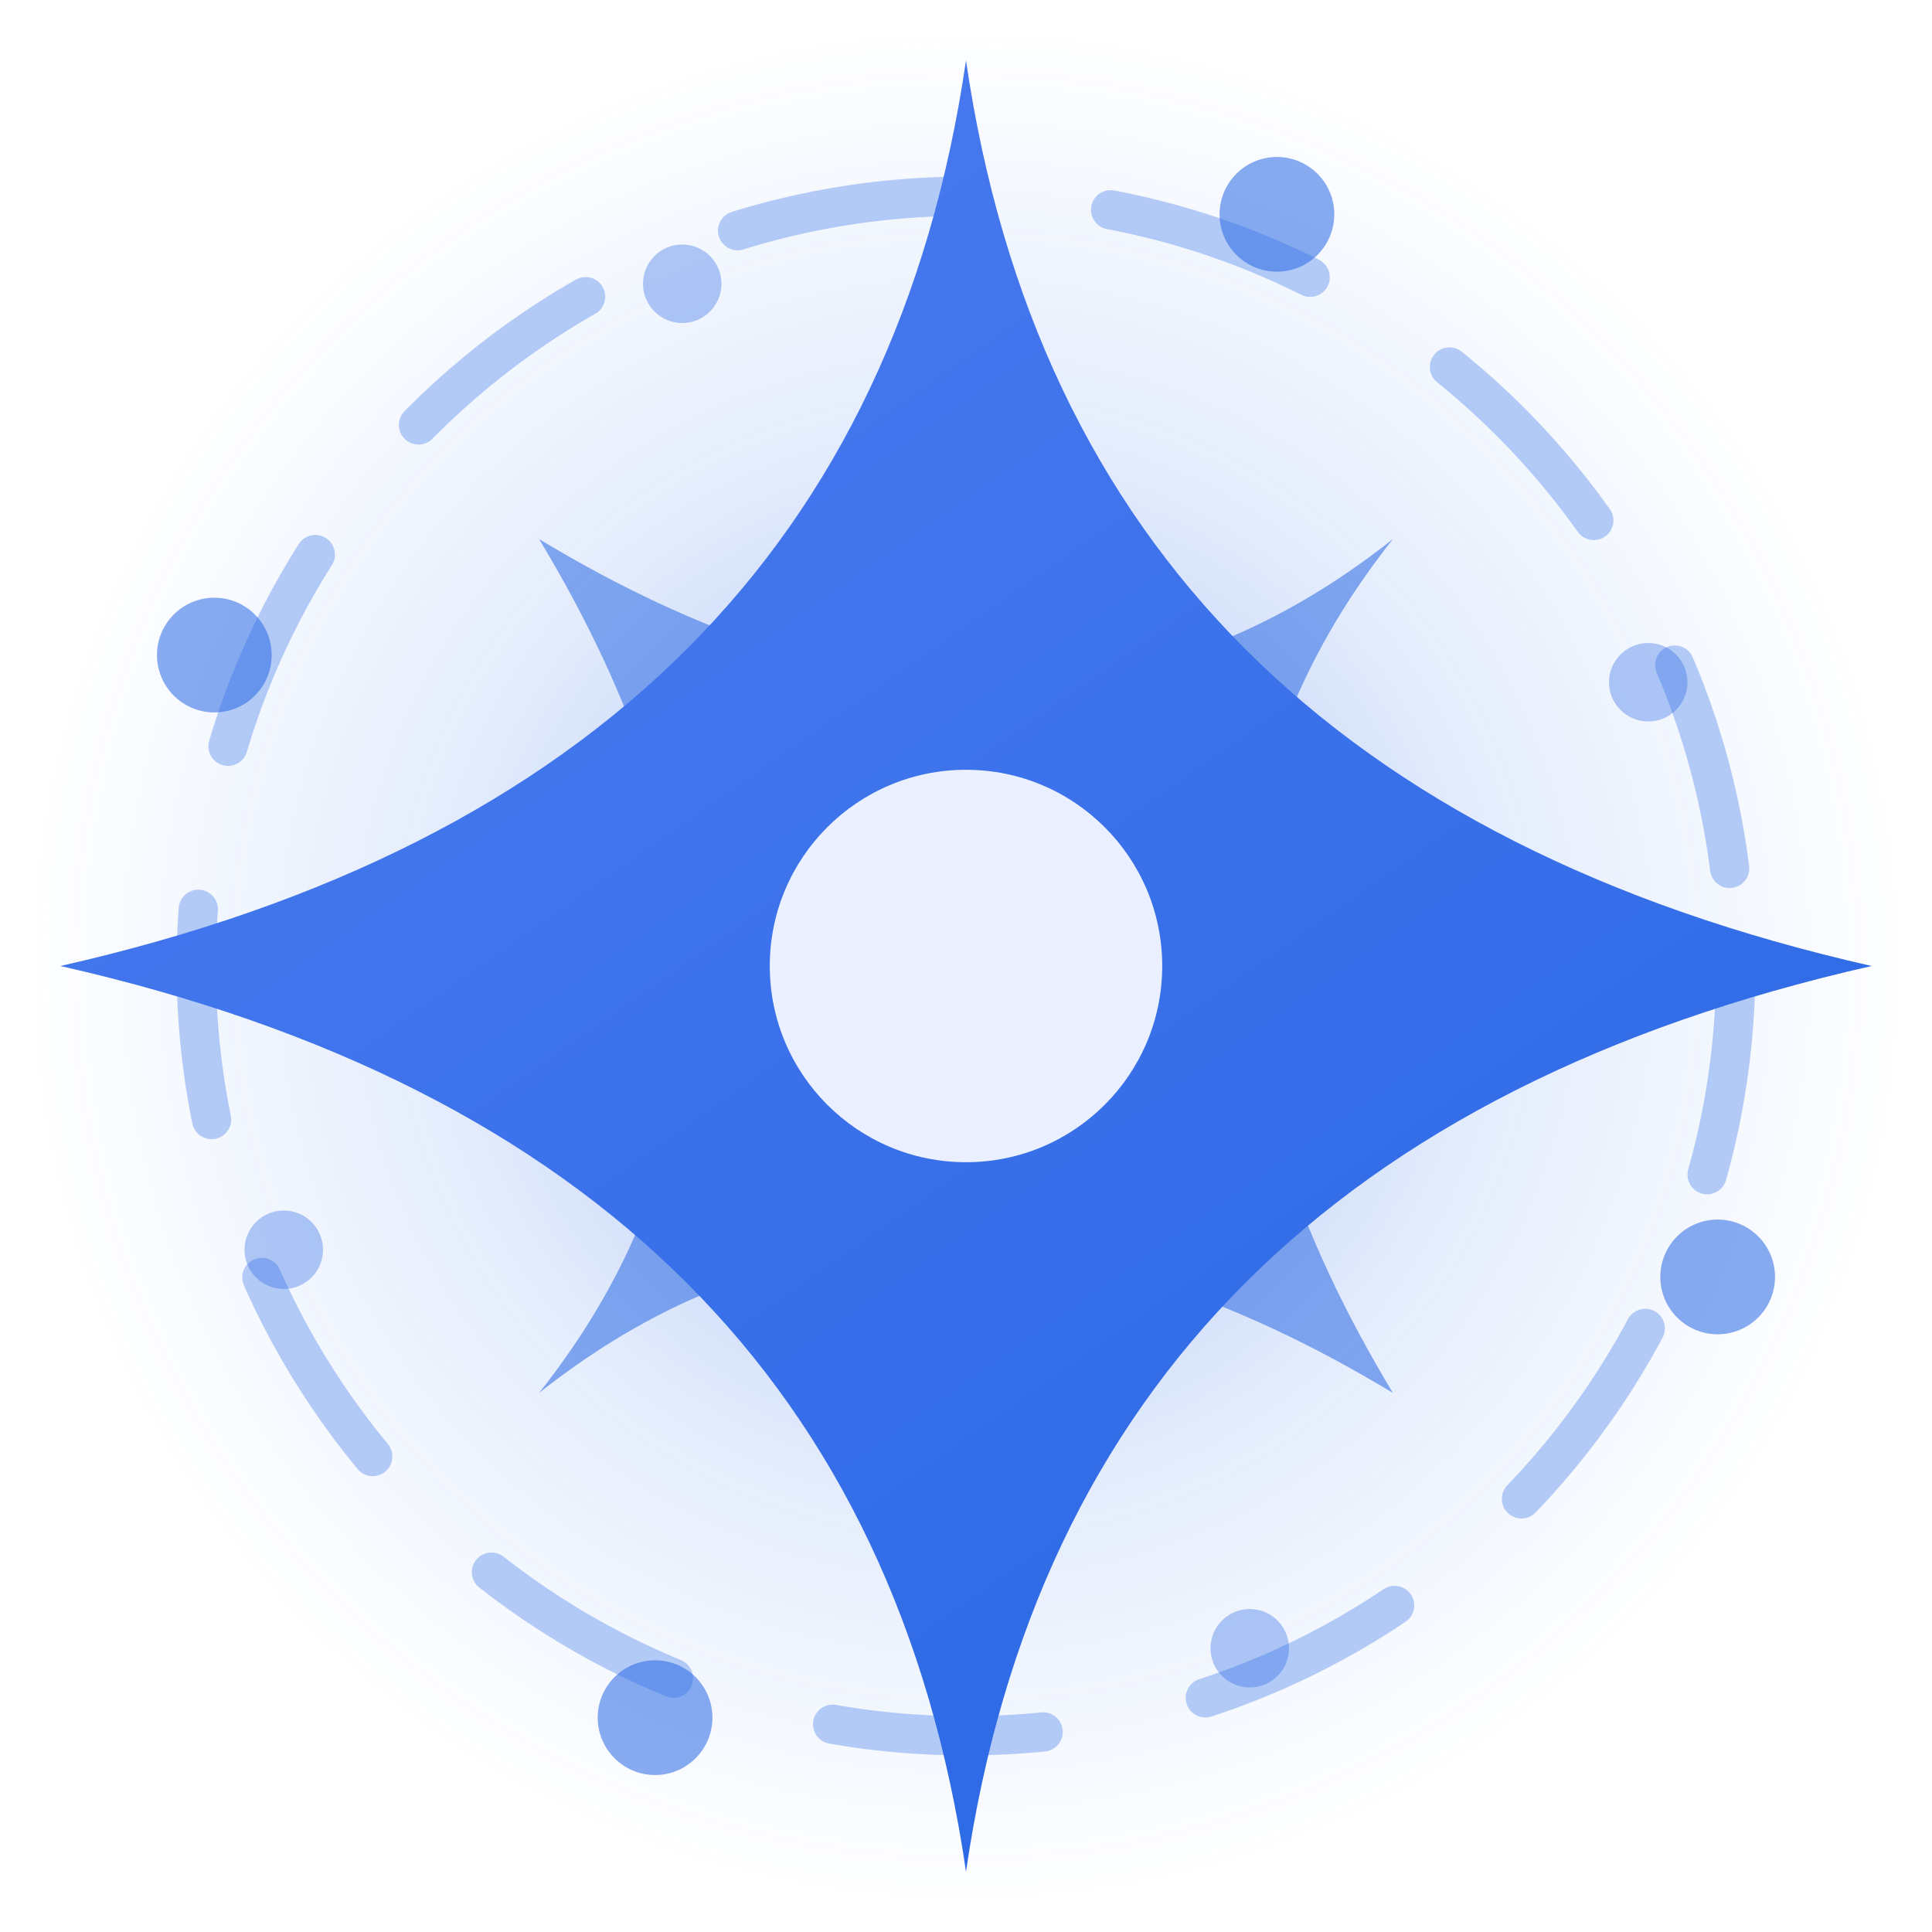
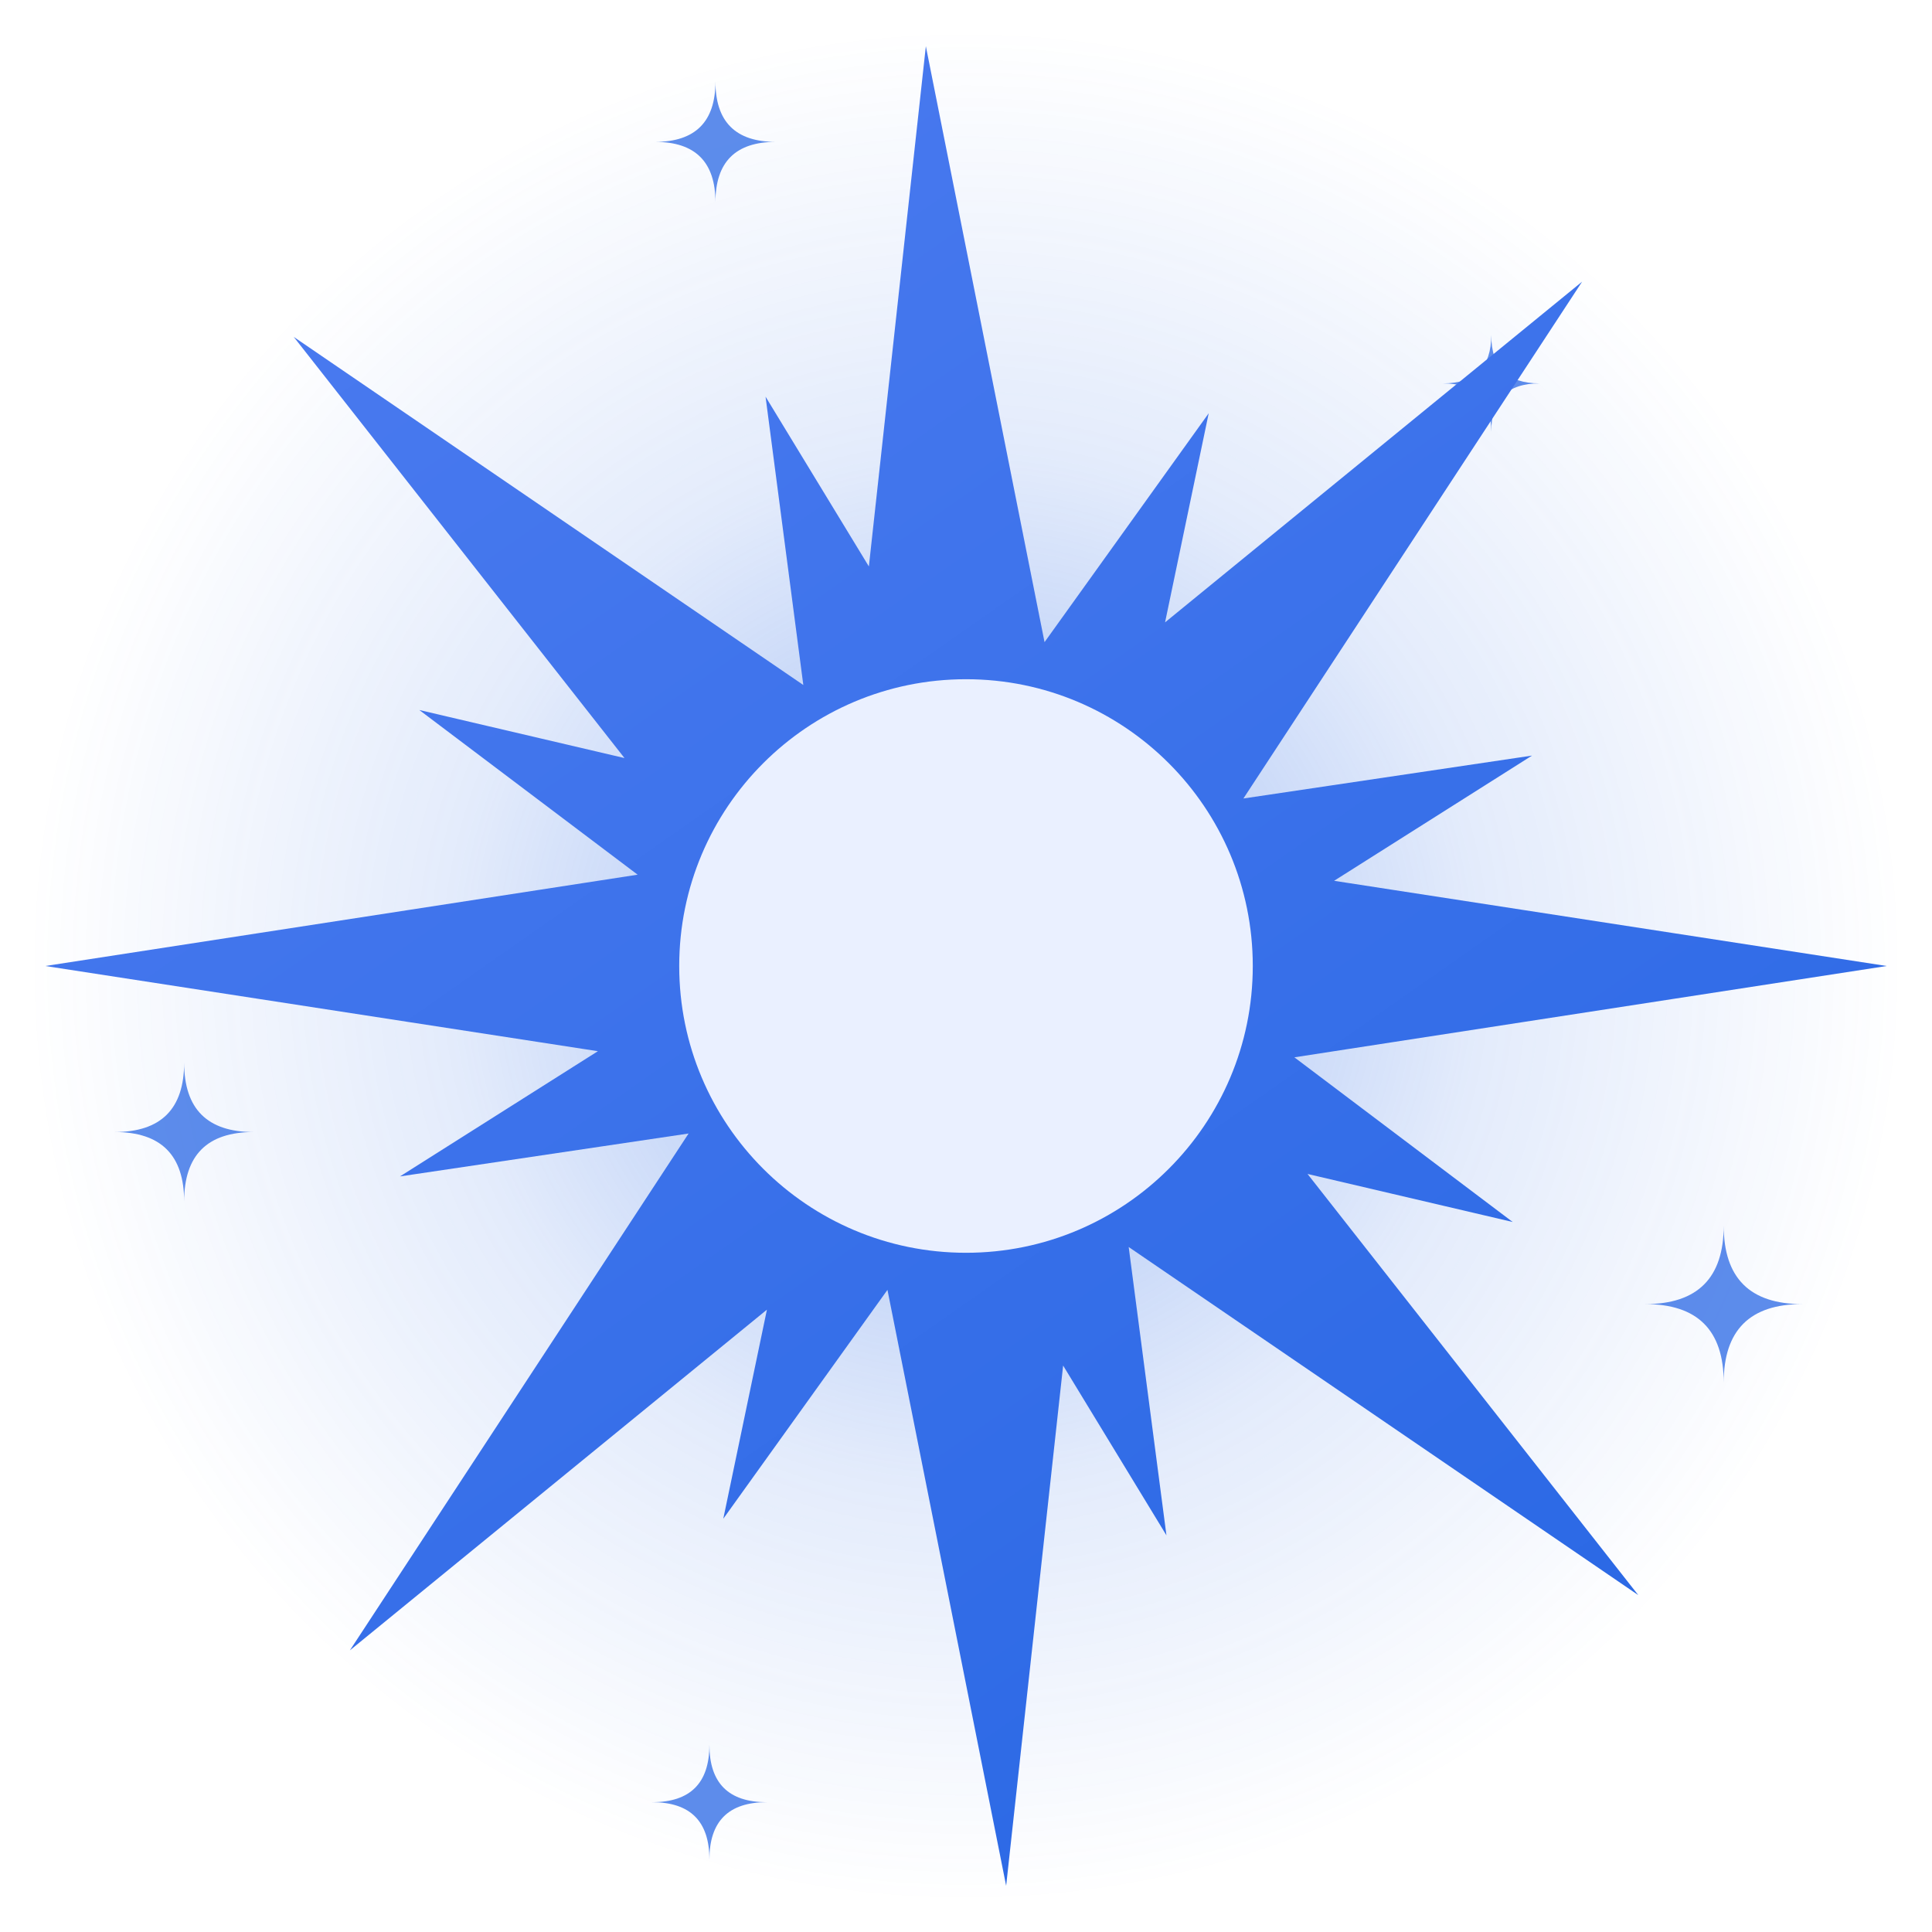
<svg xmlns="http://www.w3.org/2000/svg" viewBox="0 0 64 64" width="64" height="64" role="img" aria-label="NovaTools">
  <defs>
    <radialGradient id="novatools-halo" cx="50%" cy="50%" r="50%">
      <stop offset="0%" stop-color="#2867E4" stop-opacity="0.45" />
      <stop offset="55%" stop-color="#2867E4" stop-opacity="0.13" />
      <stop offset="100%" stop-color="#2867E4" stop-opacity="0" />
    </radialGradient>
    <linearGradient id="novatools-body" x1="0.15" y1="0" x2="0.85" y2="1">
      <stop offset="0%" stop-color="#4C7BF0" />
      <stop offset="100%" stop-color="#2867E4" />
    </linearGradient>
  </defs>
  <circle cx="32" cy="32" r="31" fill="url(#novatools-halo)" />
-   <circle cx="32" cy="32" r="25.5" fill="none" stroke="#2867E4" stroke-opacity="0.32" stroke-width="1.3" stroke-dasharray="7 5.5" stroke-linecap="round" />
  <g>
-     <circle cx="56.9" cy="42.3" r="1.9" fill="#2867E4" opacity="0.55" />
-     <circle cx="41.4" cy="54.6" r="1.3" fill="#2867E4" opacity="0.35" />
-     <circle cx="21.7" cy="56.9" r="1.9" fill="#2867E4" opacity="0.55" />
-     <circle cx="9.4" cy="41.4" r="1.3" fill="#2867E4" opacity="0.35" />
-     <circle cx="7.1" cy="21.7" r="1.9" fill="#2867E4" opacity="0.55" />
-     <circle cx="22.6" cy="9.4" r="1.3" fill="#2867E4" opacity="0.35" />
-     <circle cx="42.3" cy="7.1" r="1.9" fill="#2867E4" opacity="0.55" />
-     <circle cx="54.6" cy="22.6" r="1.3" fill="#2867E4" opacity="0.35" />
+     <path d="M57.1 40.6 Q57.1 43.2 59.7 43.2 Q57.1 43.2 57.1 45.8 Q57.1 43.2 54.5 43.2 Q57.1 43.2 57.1 40.6 Z" fill="#2867E4" opacity="0.75" />
+     <path d="M23.5 57.8 Q23.5 59.7 25.4 59.7 Q23.5 59.7 23.5 61.6 Q23.5 59.7 21.6 59.7 Q23.5 59.7 23.5 57.8 Z" fill="#2867E4" opacity="0.75" />
+     <path d="M6.1 35.2 Q6.1 37.5 8.4 37.5 Q6.1 37.5 6.1 39.8 Q6.1 37.5 3.8 37.5 Q6.1 37.5 6.1 35.2 Z" fill="#2867E4" opacity="0.75" />
+     <path d="M23.7 2.7 Q23.7 4.7 25.7 4.7 Q23.7 4.7 23.7 6.7 Q23.7 4.7 21.7 4.7 Q23.7 4.7 23.7 2.7 Z" fill="#2867E4" opacity="0.75" />
+     <path d="M49.4 11.1 Q49.4 12.7 51.0 12.7 Q49.4 12.7 49.4 14.3 Q49.4 12.7 47.8 12.7 Q49.4 12.7 49.4 11.1 Z" fill="#2867E4" opacity="0.75" />
  </g>
  <g>
-     <path d="M32 12 Q33.8 27.5 52 32 Q33.8 36.5 32 52 Q30.2 36.5 12 32 Q30.2 27.5 32 12 Z" fill="#2867E4" opacity="0.55" transform="rotate(45 32 32)" />
-     <path d="M32 2 Q35.5 26 62 32 Q35.5 38 32 62 Q28.5 38 2 32 Q28.5 26 32 2 Z" fill="url(#novatools-body)" />
-     <circle cx="32" cy="32" r="6.5" fill="#EAF0FF" />
+     <path d="M40.90 28.67 L62.50 32.00 L40.90 35.33 Z M41.32 33.85 L50.11 40.48 L39.39 37.97 Z M40.77 35.65 L54.27 52.84 L36.22 40.51 Z M37.21 39.94 L38.64 50.86 L32.92 41.46 Z M35.71 40.74 L33.33 62.47 L29.06 41.03 Z M30.38 41.36 L23.96 50.31 L26.21 39.53 Z M28.52 40.84 L11.59 54.67 L23.57 36.39 Z M24.15 37.35 L13.25 38.97 L22.56 33.08 Z M23.10 35.33 L1.50 32.00 L23.10 28.67 Z M22.68 30.15 L13.89 23.52 L24.61 26.03 Z M23.23 28.35 L9.73 11.16 L27.78 23.49 Z M26.79 24.06 L25.36 13.14 L31.08 22.54 Z M28.29 23.26 L30.67 1.53 L34.94 22.97 Z M33.62 22.64 L40.04 13.69 L37.79 24.47 Z M35.48 23.16 L52.41 9.33 L40.43 27.61 Z M39.85 26.65 L50.75 25.03 L41.44 30.92 Z" fill="url(#novatools-body)" />
+     <circle cx="32" cy="32" r="9.5" fill="#EAF0FF" />
  </g>
</svg>
